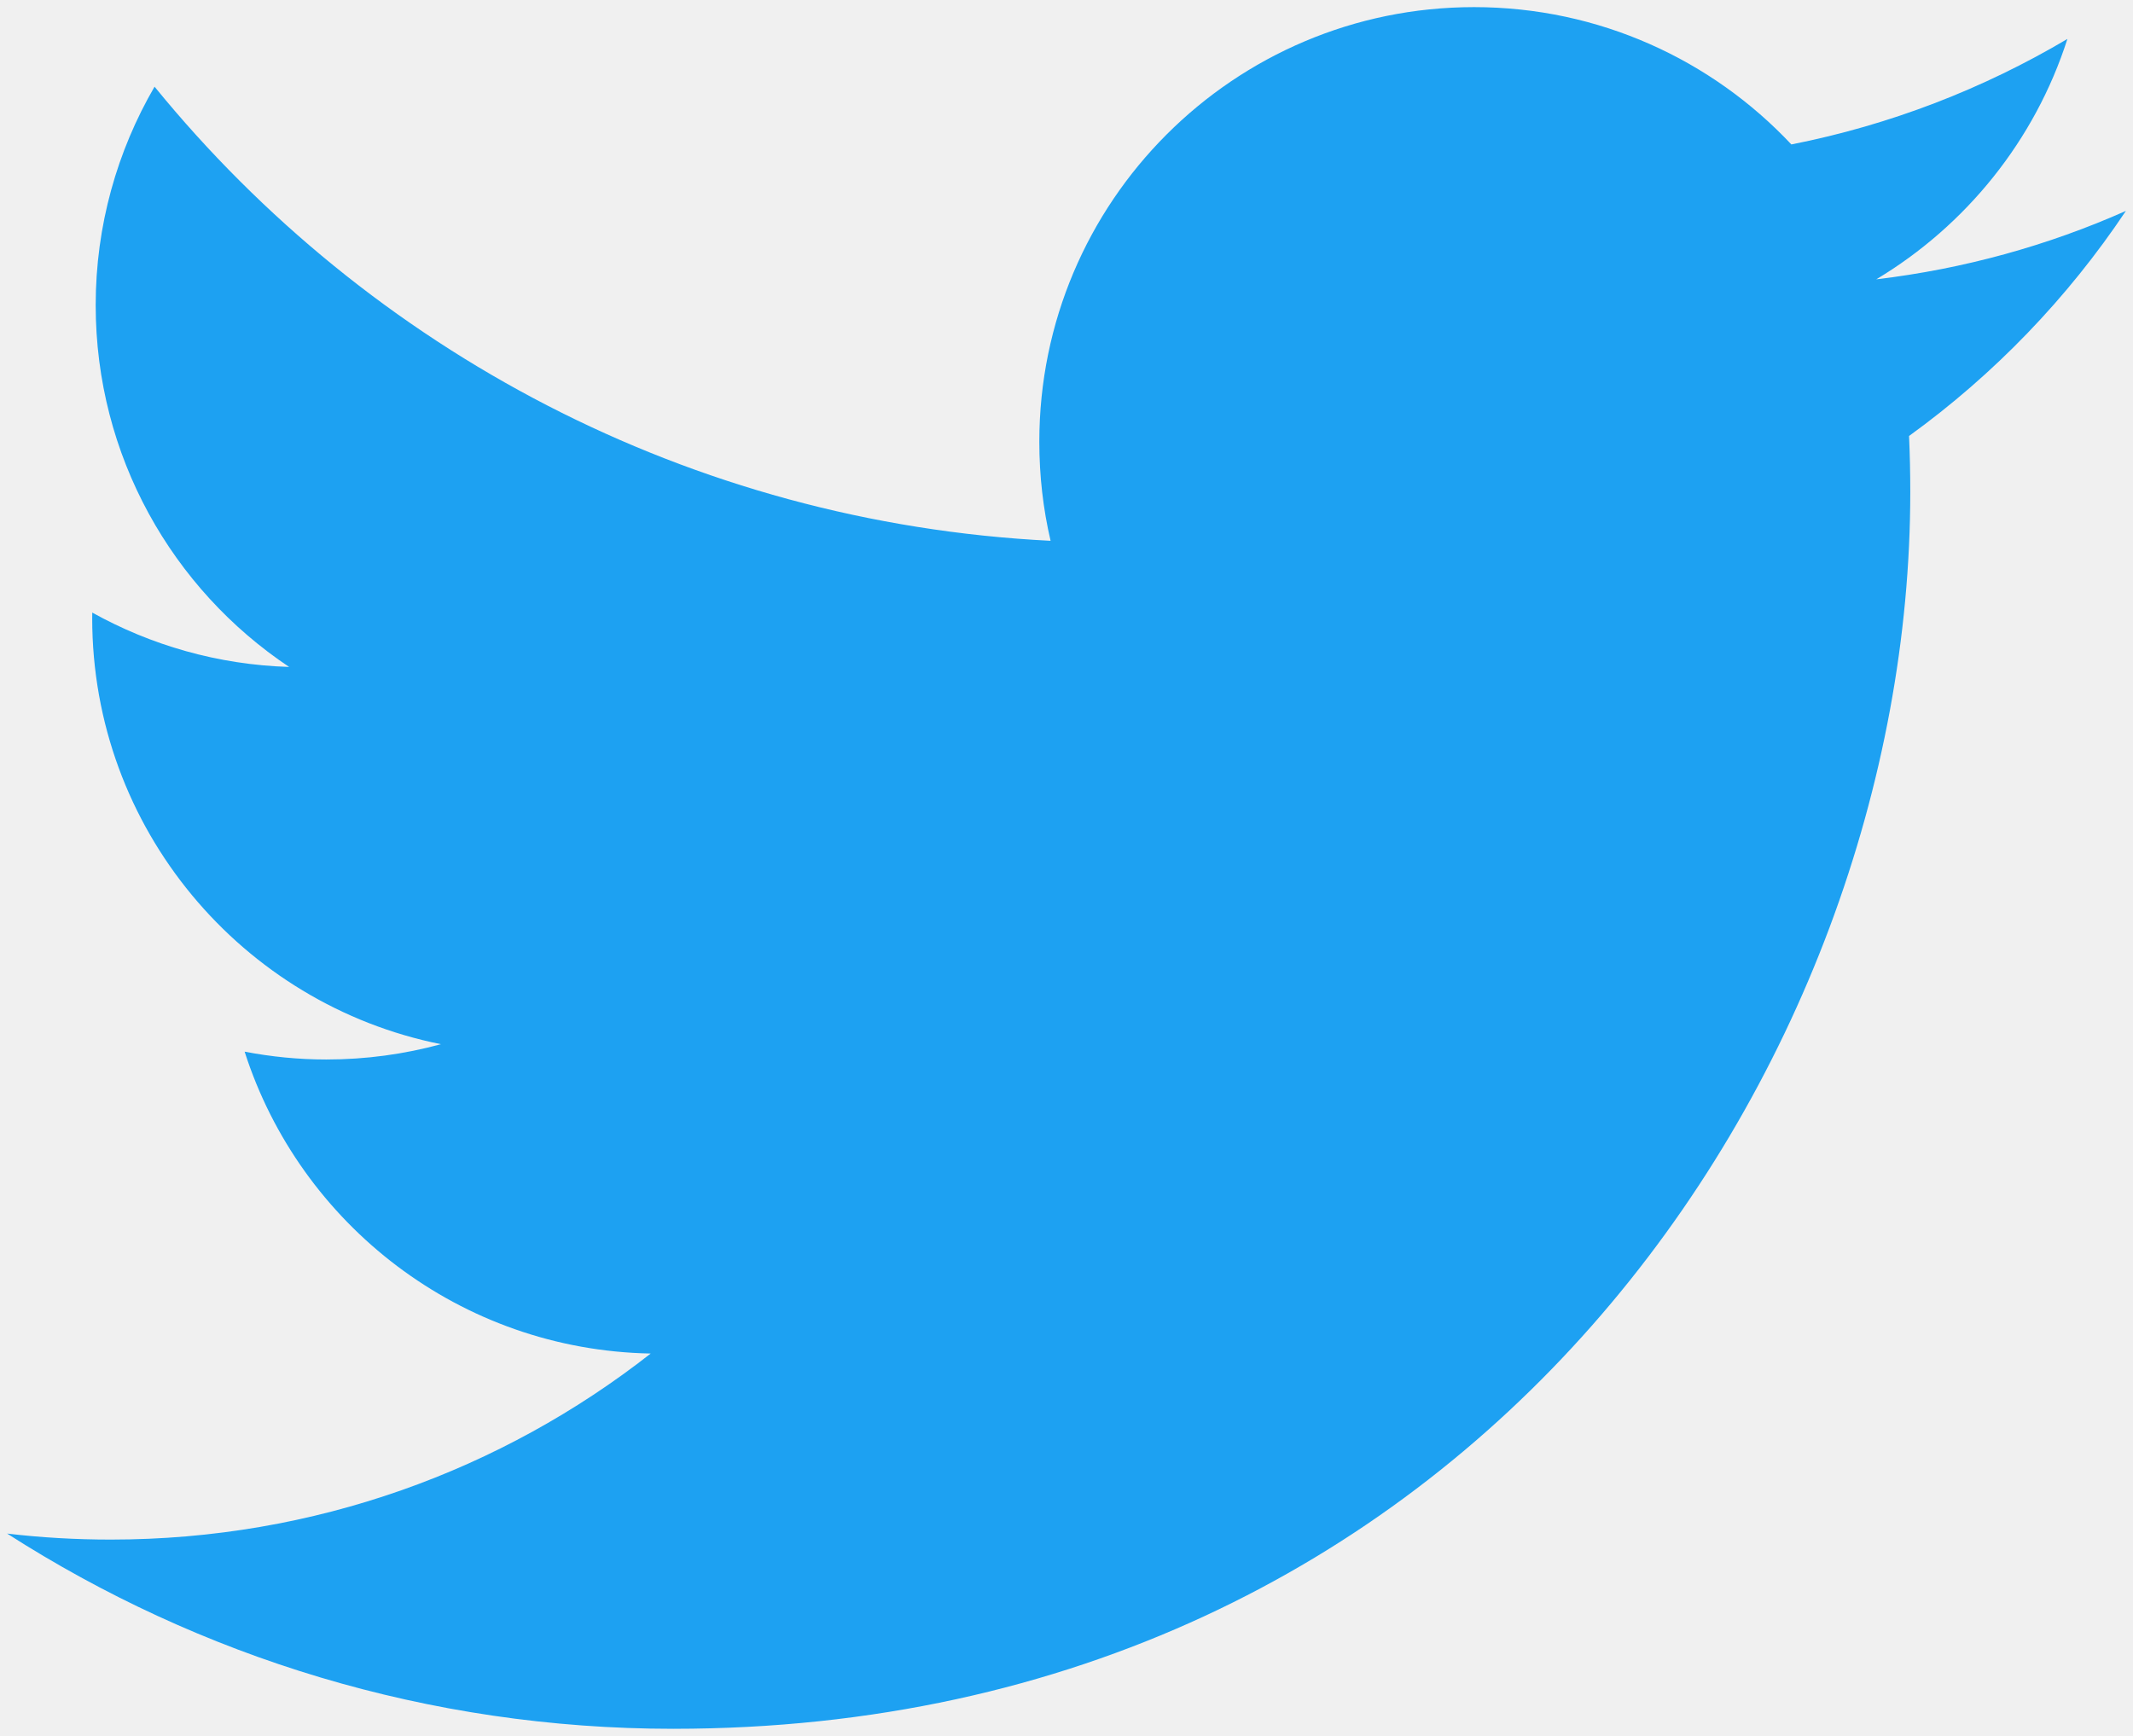
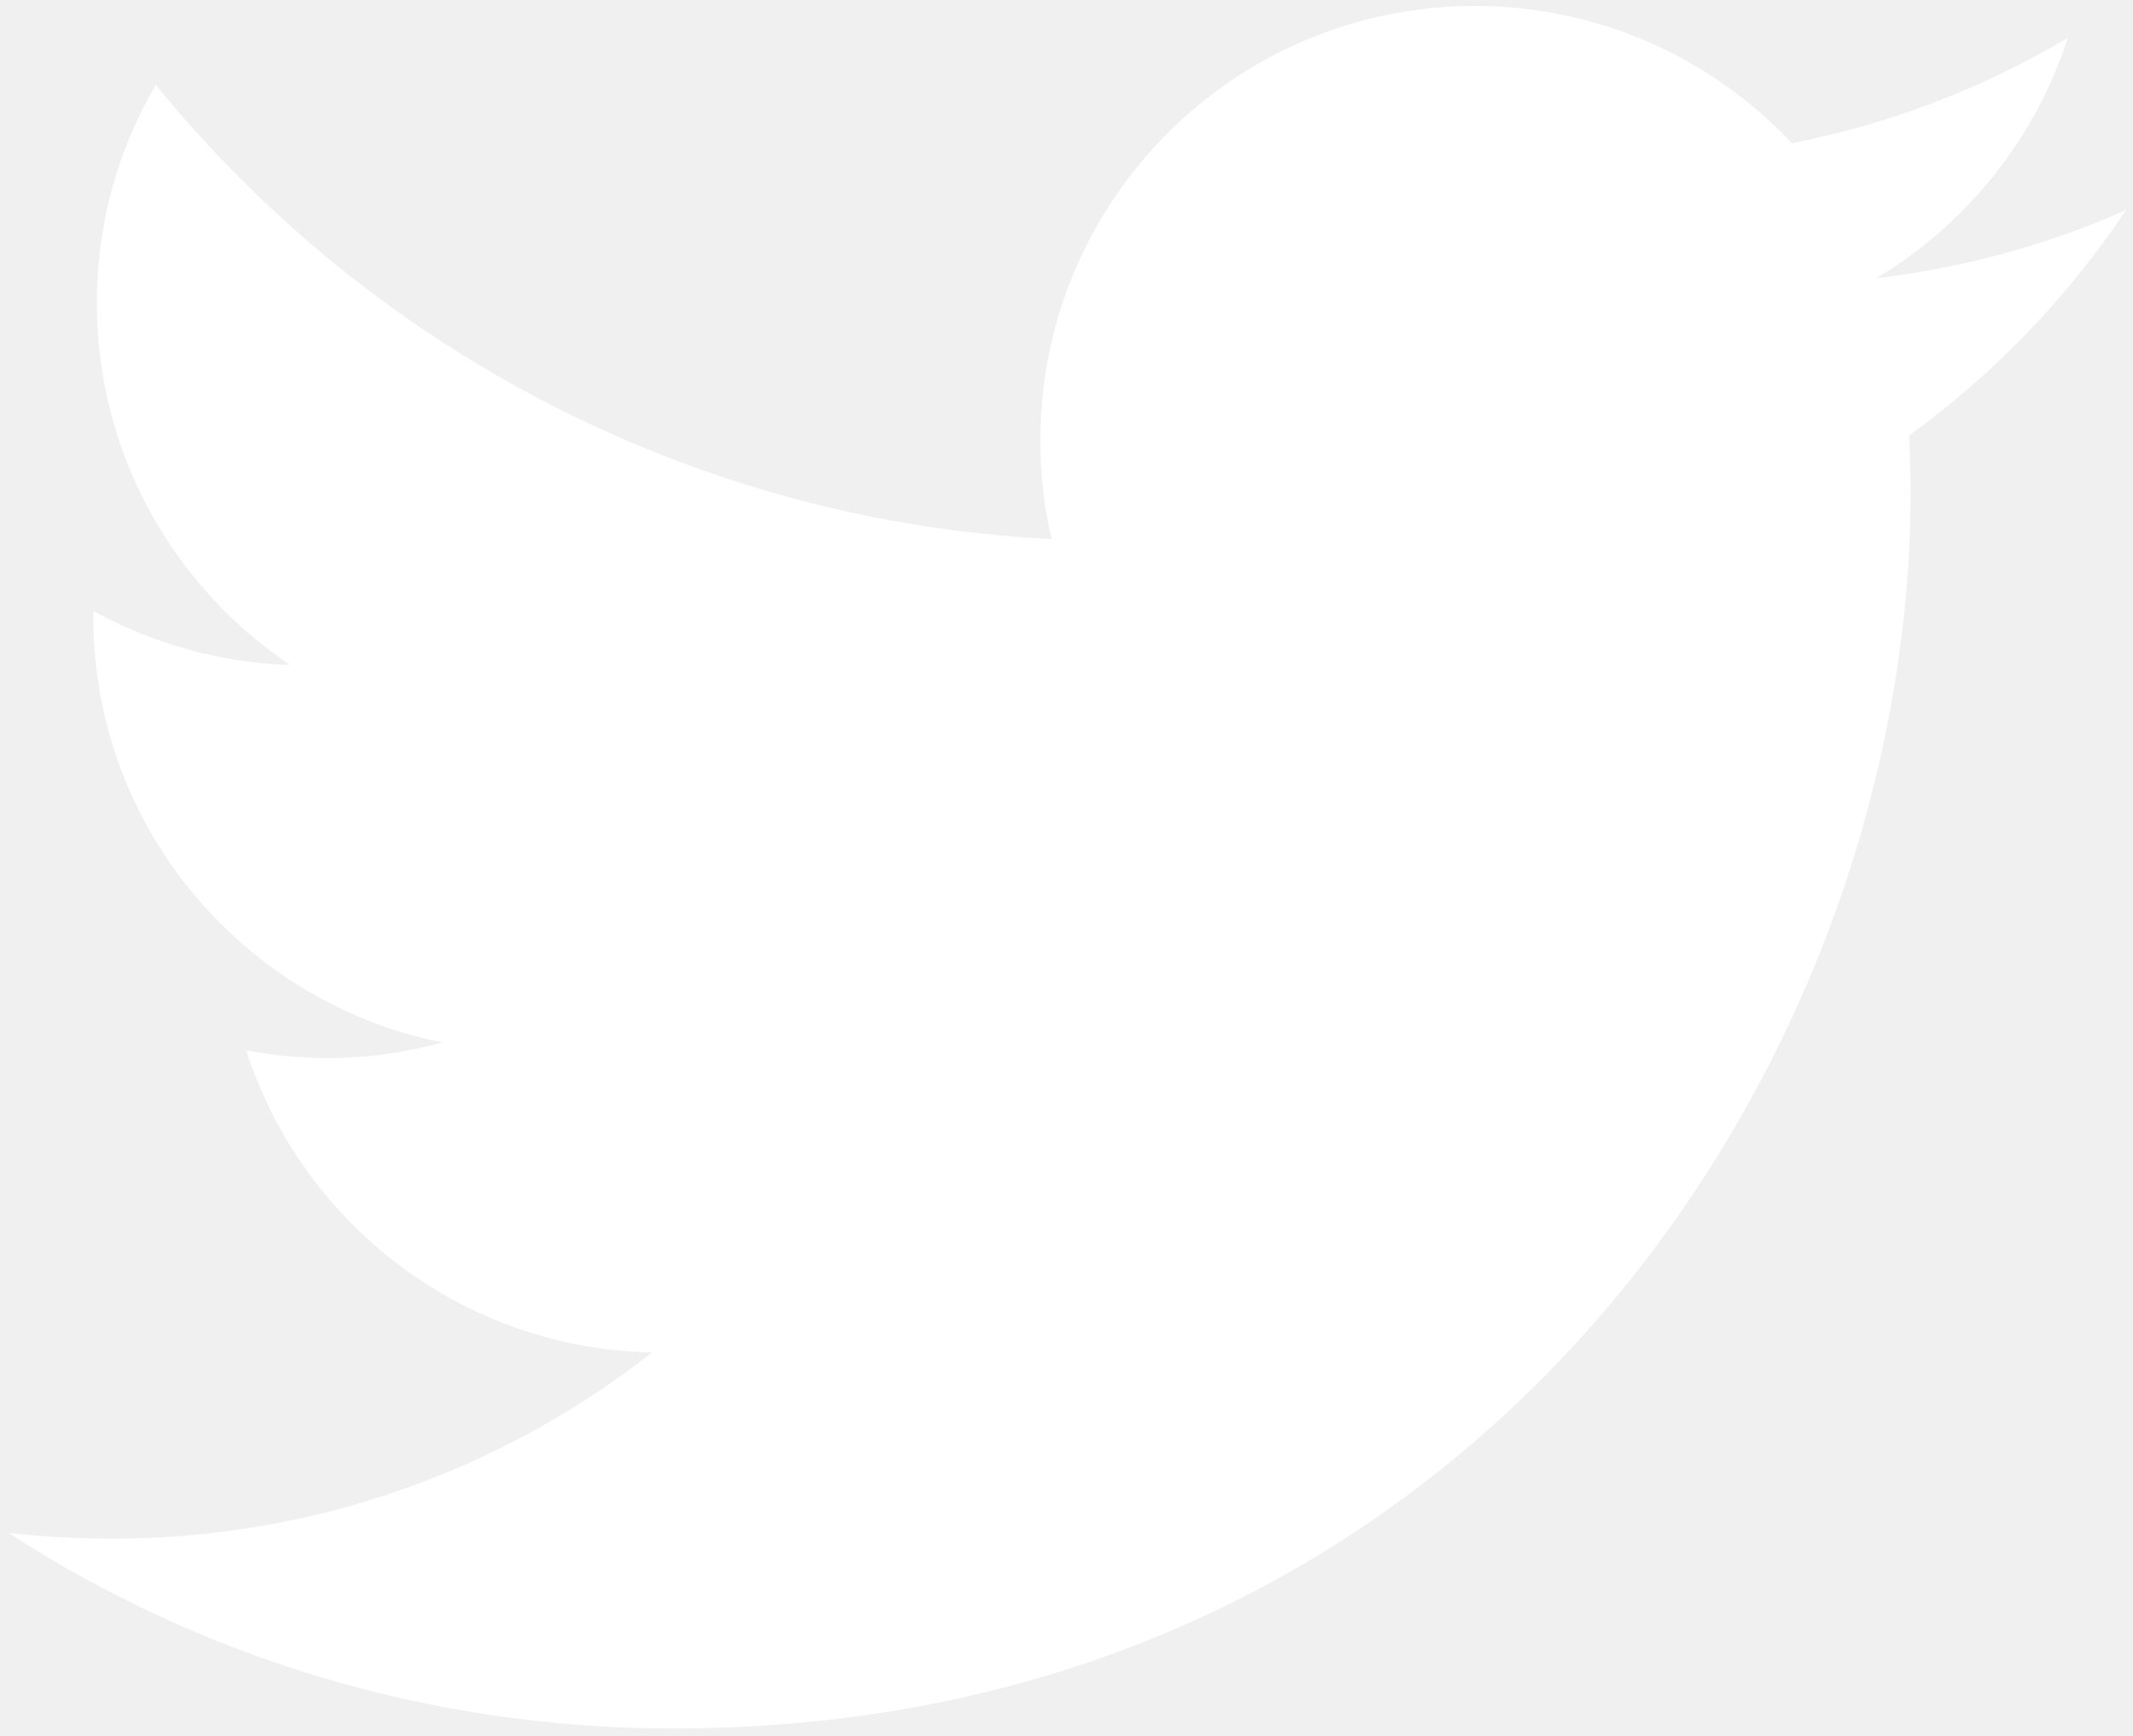
- <svg xmlns="http://www.w3.org/2000/svg" version="1.1" id="svg3626" viewBox="0 0 300 244.187" height="244.187" width="300">
-   <defs id="defs3628" />
-   <g transform="translate(-539.1795,-568.8578)" id="layer1">
-     <path id="path3611" style="fill:#1da1f2;fill-opacity:1;fill-rule:nonzero;stroke:none" d="m 633.898,812.045 c 112.46,0 173.956,-93.168 173.956,-173.956 0,-2.646 -0.054,-5.281 -0.173,-7.903 11.938,-8.63 22.314,-19.4 30.498,-31.66 -10.955,4.869 -22.744,8.147 -35.111,9.626 12.623,-7.569 22.314,-19.543 26.886,-33.817 -11.813,7.003 -24.895,12.093 -38.824,14.841 -11.157,-11.884 -27.041,-19.317 -44.629,-19.317 -33.764,0 -61.144,27.381 -61.144,61.132 0,4.798 0.536,9.465 1.585,13.941 -50.815,-2.557 -95.874,-26.886 -126.025,-63.88 -5.251,9.035 -8.279,19.531 -8.279,30.73 0,21.212 10.794,39.938 27.208,50.893 -10.031,-0.31 -19.454,-3.063 -27.69,-7.647 -0.009,0.257 -0.009,0.507 -0.009,0.781 0,29.61 21.075,54.332 49.051,59.934 -5.138,1.401 -10.543,2.152 -16.122,2.152 -3.934,0 -7.766,-0.387 -11.491,-1.103 7.784,24.293 30.355,41.971 57.115,42.465 -20.926,16.402 -47.287,26.171 -75.937,26.171 -4.929,0 -9.798,-0.28 -14.584,-0.846 27.059,17.344 59.189,27.464 93.722,27.464" />
+ <svg xmlns="http://www.w3.org/2000/svg" version="1.1" id="svg3626" x="0px" y="0px" viewBox="0 0 300 244.2" style="enable-background:new 0 0 300 244.2;" xml:space="preserve">
+   <style type="text/css">
+ 	.st0{fill:#FFFFFF;}
+ </style>
+   <g id="layer1" transform="translate(-539.1795,-568.8578)">
+     <path id="path3611" class="st0" d="M633.9,812c112.5,0,174-93.2,174-174c0-2.6-0.1-5.3-0.2-7.9c11.9-8.6,22.3-19.4,30.5-31.7   c-11,4.9-22.7,8.1-35.1,9.6c12.6-7.6,22.3-19.5,26.9-33.8c-11.8,7-24.9,12.1-38.8,14.8c-11.2-11.9-27-19.3-44.6-19.3   c-33.8,0-61.1,27.4-61.1,61.1c0,4.8,0.5,9.5,1.6,13.9c-50.8-2.6-95.9-26.9-126-63.9c-5.3,9-8.3,19.5-8.3,30.7   c0,21.2,10.8,39.9,27.2,50.9c-10-0.3-19.5-3.1-27.7-7.6c0,0.3,0,0.5,0,0.8c0,29.6,21.1,54.3,49.1,59.9c-5.1,1.4-10.5,2.2-16.1,2.2   c-3.9,0-7.8-0.4-11.5-1.1c7.8,24.3,30.4,42,57.1,42.5c-20.9,16.4-47.3,26.2-75.9,26.2c-4.9,0-9.8-0.3-14.6-0.8   C567.2,801.9,599.4,812,633.9,812" />
  </g>
</svg>
